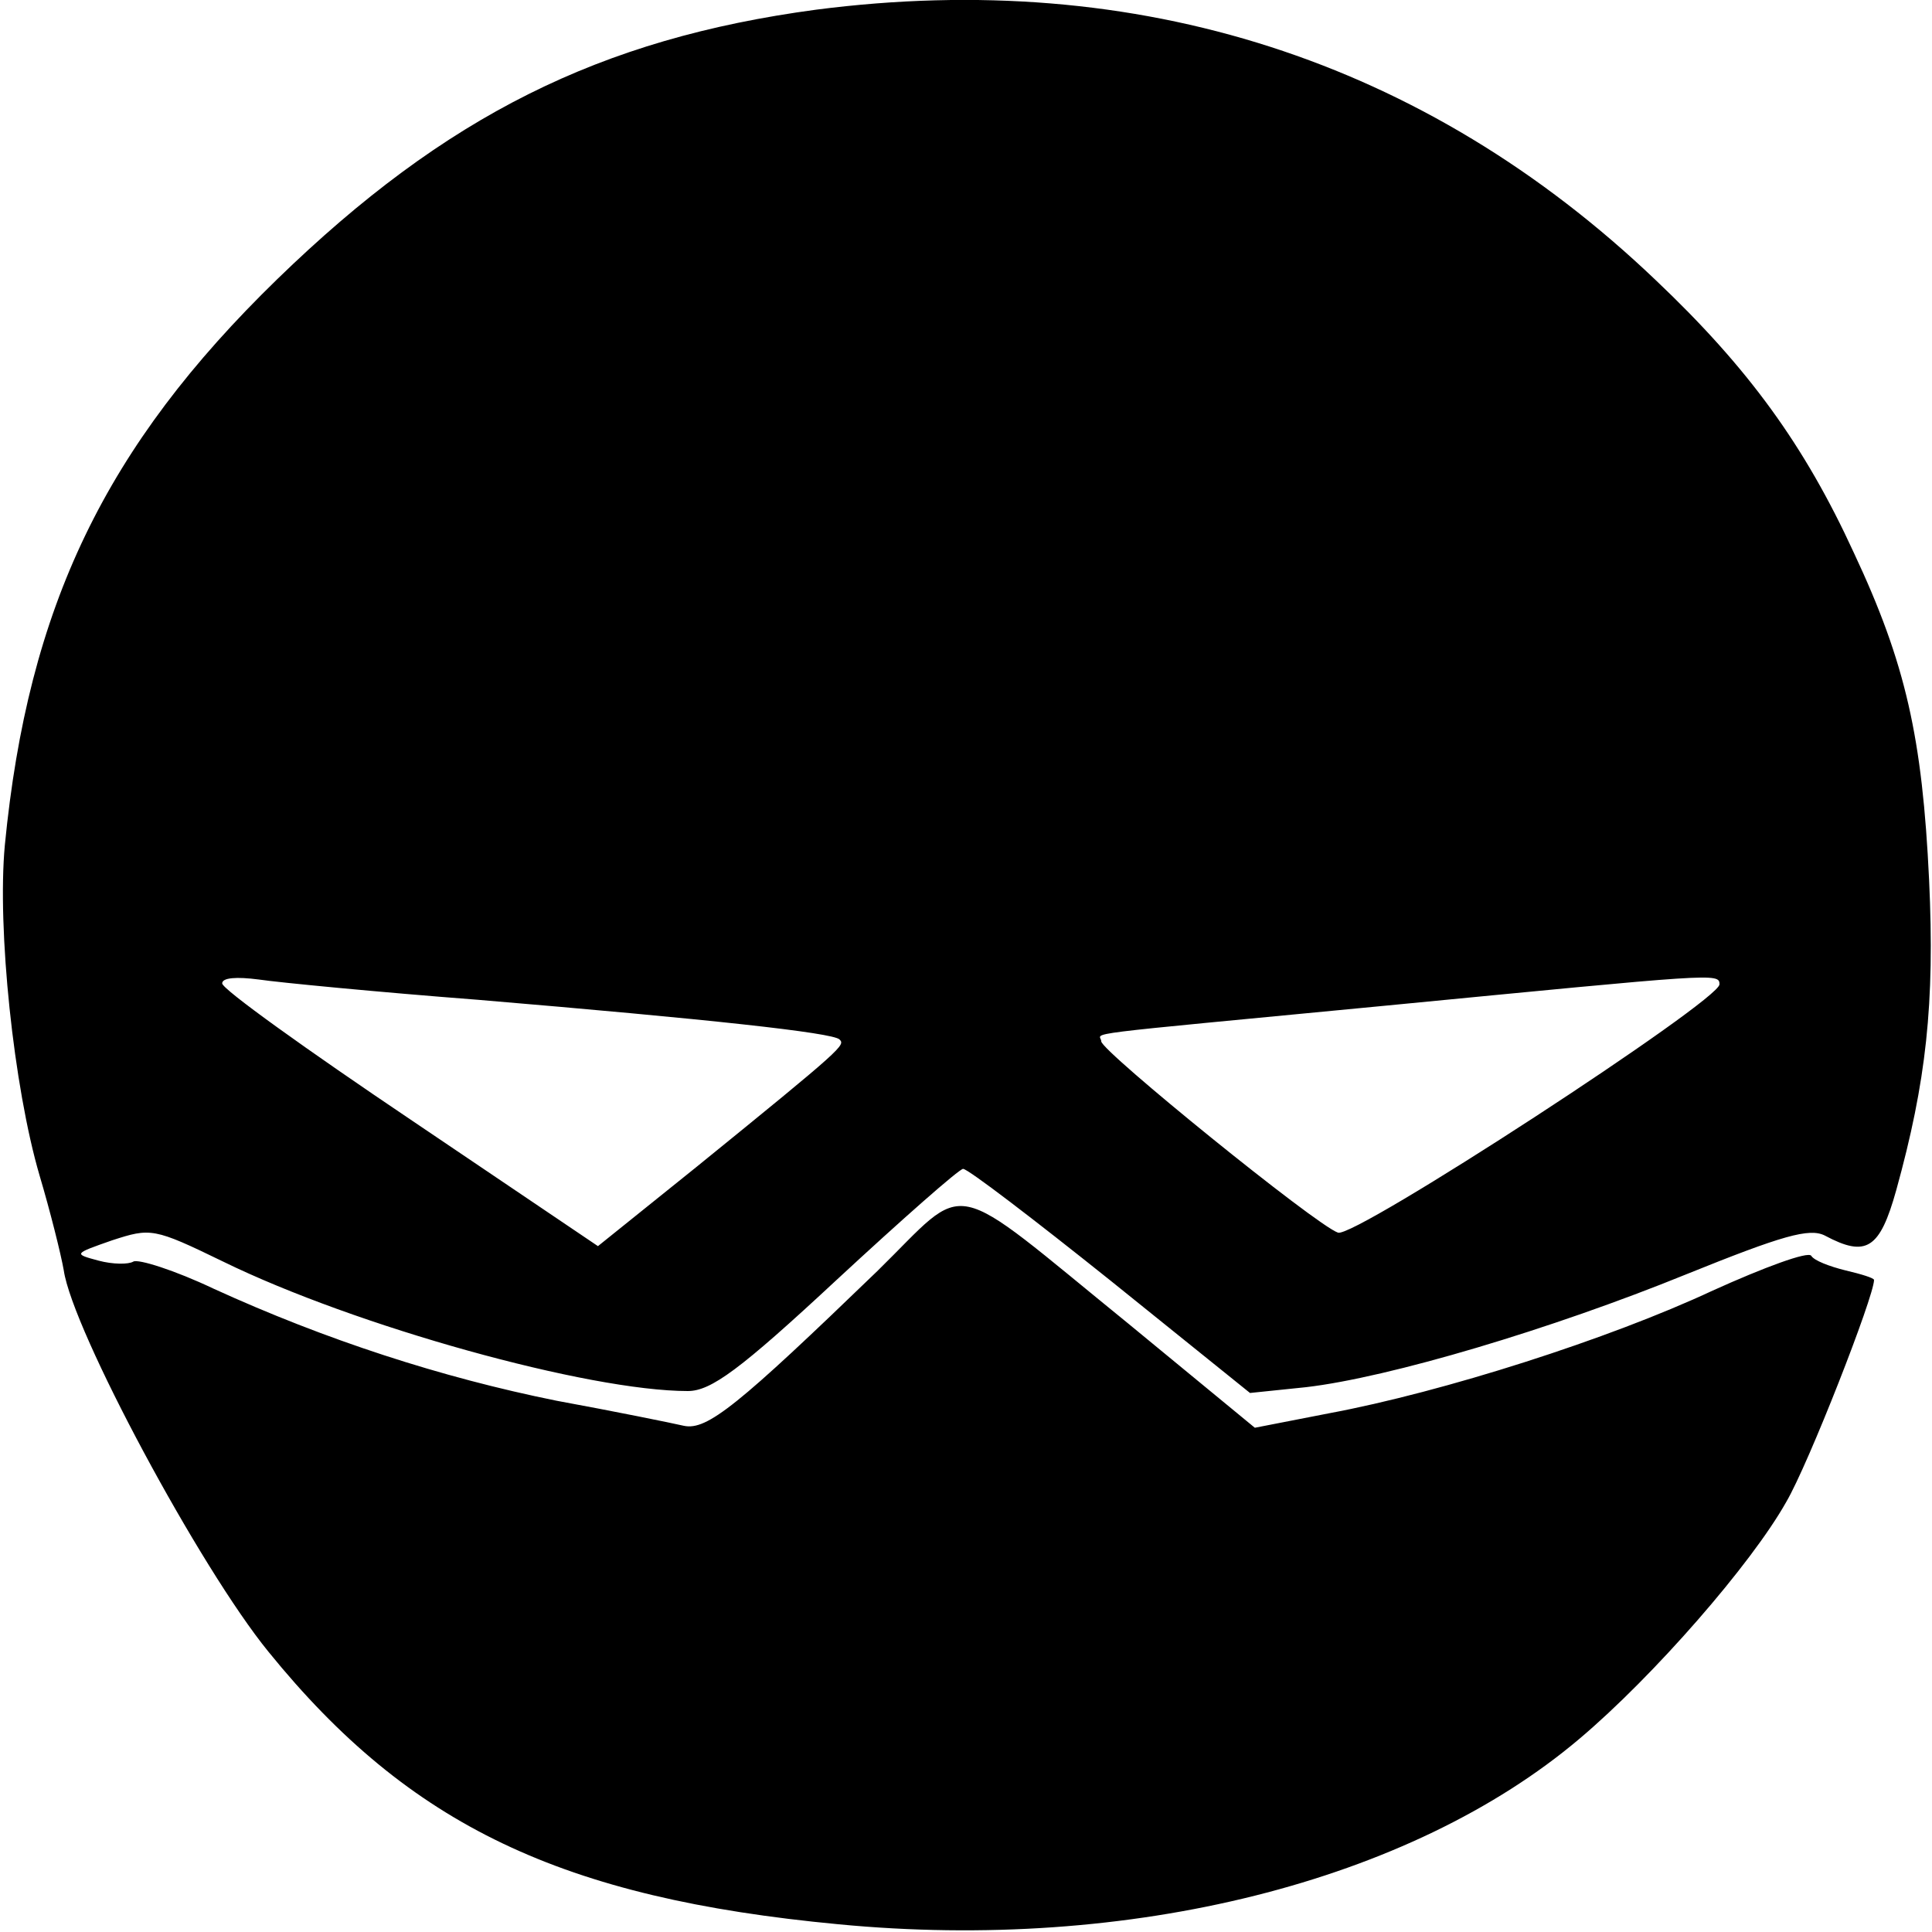
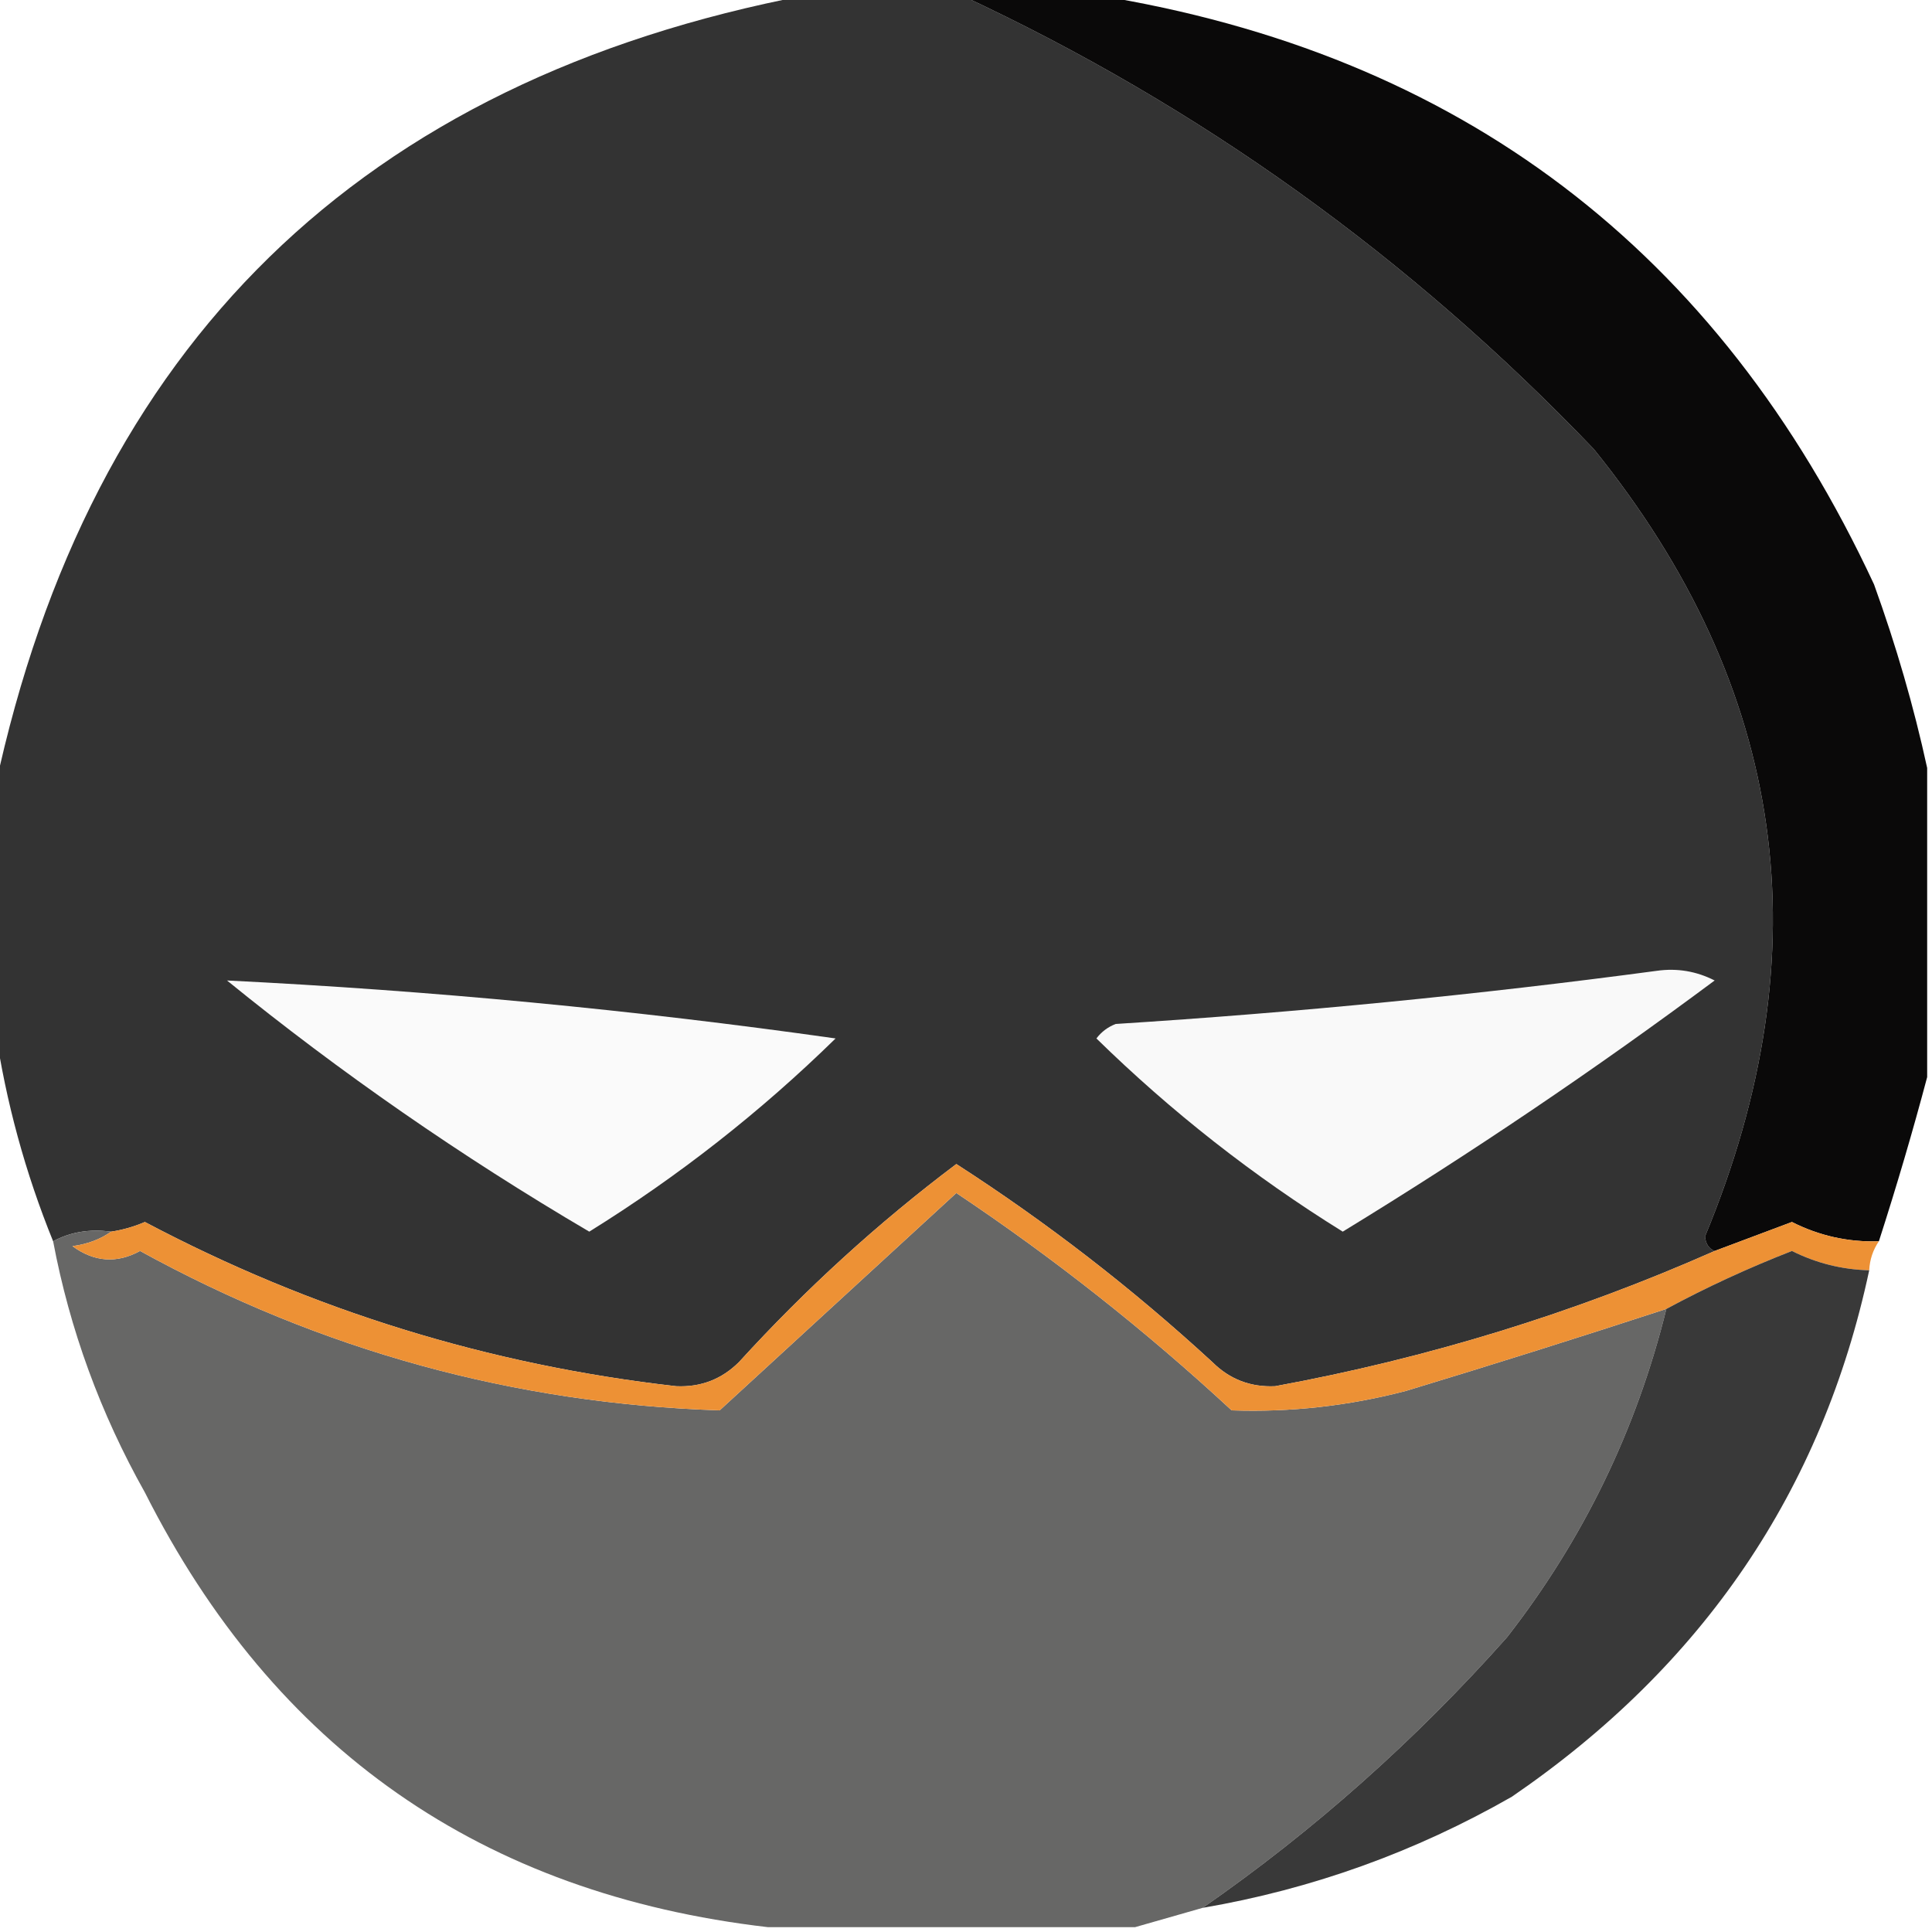
- <svg xmlns="http://www.w3.org/2000/svg" version="1.0" width="200pt" height="200pt" viewBox="0 0 200 200" preserveAspectRatio="xMidYMid meet">
-   <g transform="translate(0,200) scale(0.1,-0.1)" fill="#000000" stroke="none">
-     <path d="M845 1990 c-224 -30 -384 -110 -558 -279 -178 -173 -258 -339 -282 -586 -8 -86 9 -250 36 -342 11 -37 22 -81 25 -98 9 -62 141 -308 212 -395 146 -180 304 -255 590 -282 302 -29 592 44 767 192 77 65 178 181 214 245 23 39 91 213 91 230 0 2 -13 6 -30 10 -16 4 -32 10 -35 15 -3 5 -49 -12 -102 -36 -107 -50 -279 -105 -397 -127 l-77 -15 -130 107 c-192 156 -164 150 -261 55 -144 -139 -176 -165 -200 -160 -13 3 -72 15 -132 26 -119 24 -239 63 -355 116 -40 19 -78 31 -83 28 -5 -3 -21 -3 -36 1 -26 7 -26 7 14 21 40 13 43 13 115 -22 137 -67 378 -134 481 -134 24 0 54 22 154 115 68 63 127 115 131 115 5 0 73 -52 153 -116 l144 -116 58 6 c86 10 254 60 394 117 99 40 127 48 143 40 43 -23 57 -14 74 47 31 112 40 193 34 321 -7 147 -24 224 -78 339 -51 111 -109 191 -205 282 -239 228 -536 323 -869 280z m-350 -1025 c238 -20 367 -34 374 -41 6 -6 6 -7 -148 -132 l-102 -82 -194 131 c-107 72 -195 135 -195 141 0 6 15 7 38 4 20 -3 123 -13 227 -21z m1285 16 c0 -17 -379 -264 -395 -257 -23 8 -245 188 -245 198 0 10 -38 5 295 37 341 33 345 34 345 22z" />
+ <svg xmlns="http://www.w3.org/2000/svg" version="1.1" width="200px" height="200px" style="shape-rendering:geometricPrecision; text-rendering:geometricPrecision; image-rendering:optimizeQuality; fill-rule:evenodd; clip-rule:evenodd">
+   <g>
+     <path style="opacity:0.997" fill="#333333" d="M 83.5,-0.5 C 88.833,-0.5 94.167,-0.5 99.5,-0.5C 124.176,10.98 146.009,26.646 165,46.5C 184.96,71.223 188.794,98.389 176.5,128C 176.57,128.765 176.903,129.265 177.5,129.5C 162.976,135.928 147.81,140.595 132,143.5C 129.456,143.616 127.289,142.783 125.5,141C 117.227,133.388 108.394,126.554 99,120.5C 90.913,126.582 83.413,133.416 76.5,141C 74.711,142.783 72.544,143.616 70,143.5C 50.598,141.299 32.264,135.633 15,126.5C 13.861,126.989 12.695,127.322 11.5,127.5C 9.265,127.205 7.265,127.539 5.5,128.5C 2.613,121.391 0.613,114.057 -0.5,106.5C -0.5,98.167 -0.5,89.833 -0.5,81.5C 9.338,35.663 37.338,8.329 83.5,-0.5 Z" />
+   </g>
+   <g>
+     <path style="opacity:0.962" fill="#010000" d="M 99.5,-0.5 C 104.167,-0.5 108.833,-0.5 113.5,-0.5C 151.057,5.543 177.891,25.876 194,60.5C 196.289,66.835 198.123,73.168 199.5,79.5C 199.5,90.167 199.5,100.833 199.5,111.5C 198.007,117.124 196.34,122.791 194.5,128.5C 191.327,128.599 188.327,127.932 185.5,126.5C 182.817,127.51 180.151,128.51 177.5,129.5C 176.903,129.265 176.57,128.765 176.5,128C 188.794,98.389 184.96,71.223 165,46.5C 146.009,26.646 124.176,10.98 99.5,-0.5 Z" />
+   </g>
+   <g>
+     <path style="opacity:1" fill="#fafafa" d="M 23.5,101.5 C 44.605,102.54 65.605,104.54 86.5,107.5C 78.73,115.104 70.23,121.77 61,127.5C 47.739,119.707 35.239,111.04 23.5,101.5 Z" />
+   </g>
+   <g>
+     <path style="opacity:1" fill="#f9f9f9" d="M 171.5,100.5 C 173.604,100.201 175.604,100.534 177.5,101.5C 165.089,110.736 152.256,119.403 139,127.5C 129.77,121.77 121.27,115.104 113.5,107.5C 114.025,106.808 114.692,106.308 115.5,106C 134.381,104.802 153.048,102.969 171.5,100.5 Z" />
+   </g>
+   <g>
+     <path style="opacity:0.991" fill="#666665" d="M 172.5,135.5 C 169.403,148.026 163.903,159.359 156,169.5C 146.495,180.184 135.995,189.517 124.5,197.5C 122.167,198.167 119.833,198.833 117.5,199.5C 104.833,199.5 92.167,199.5 79.5,199.5C 49.903,196.065 28.403,181.065 15,154.5C 10.388,146.292 7.221,137.625 5.5,128.5C 7.265,127.539 9.265,127.205 11.5,127.5C 10.392,128.29 9.058,128.79 7.5,129C 9.754,130.651 12.088,130.818 14.5,129.5C 33.241,139.806 53.241,145.306 74.5,146C 82.678,138.487 90.845,130.987 99,123.5C 109.064,130.224 118.564,137.724 127.5,146C 133.567,146.213 139.567,145.546 145.5,144C 154.571,141.253 163.571,138.42 172.5,135.5 Z" />
+   </g>
+   <g>
+     <path style="opacity:1" fill="#ed9135" d="M 177.5,129.5 C 180.151,128.51 182.817,127.51 185.5,126.5C 188.327,127.932 191.327,128.599 194.5,128.5C 193.89,129.391 193.557,130.391 193.5,131.5C 190.689,131.429 188.022,130.762 185.5,129.5C 180.961,131.272 176.628,133.272 172.5,135.5C 163.571,138.42 154.571,141.253 145.5,144C 139.567,145.546 133.567,146.213 127.5,146C 118.564,137.724 109.064,130.224 99,123.5C 90.845,130.987 82.678,138.487 74.5,146C 53.241,145.306 33.241,139.806 14.5,129.5C 12.088,130.818 9.754,130.651 7.5,129C 9.058,128.79 10.392,128.29 11.5,127.5C 12.695,127.322 13.861,126.989 15,126.5C 32.264,135.633 50.598,141.299 70,143.5C 72.544,143.616 74.711,142.783 76.5,141C 83.413,133.416 90.913,126.582 99,120.5C 108.394,126.554 117.227,133.388 125.5,141C 127.289,142.783 129.456,143.616 132,143.5C 147.81,140.595 162.976,135.928 177.5,129.5 Z" />
+   </g>
+   <g>
+     <path style="opacity:0.967" fill="#333333" d="M 193.5,131.5 C 188.641,154.282 176.308,172.449 156.5,186C 146.482,191.728 135.815,195.561 124.5,197.5C 135.995,189.517 146.495,180.184 156,169.5C 163.903,159.359 169.403,148.026 172.5,135.5C 176.628,133.272 180.961,131.272 185.5,129.5C 188.022,130.762 190.689,131.429 193.5,131.5 Z" />
  </g>
</svg>
